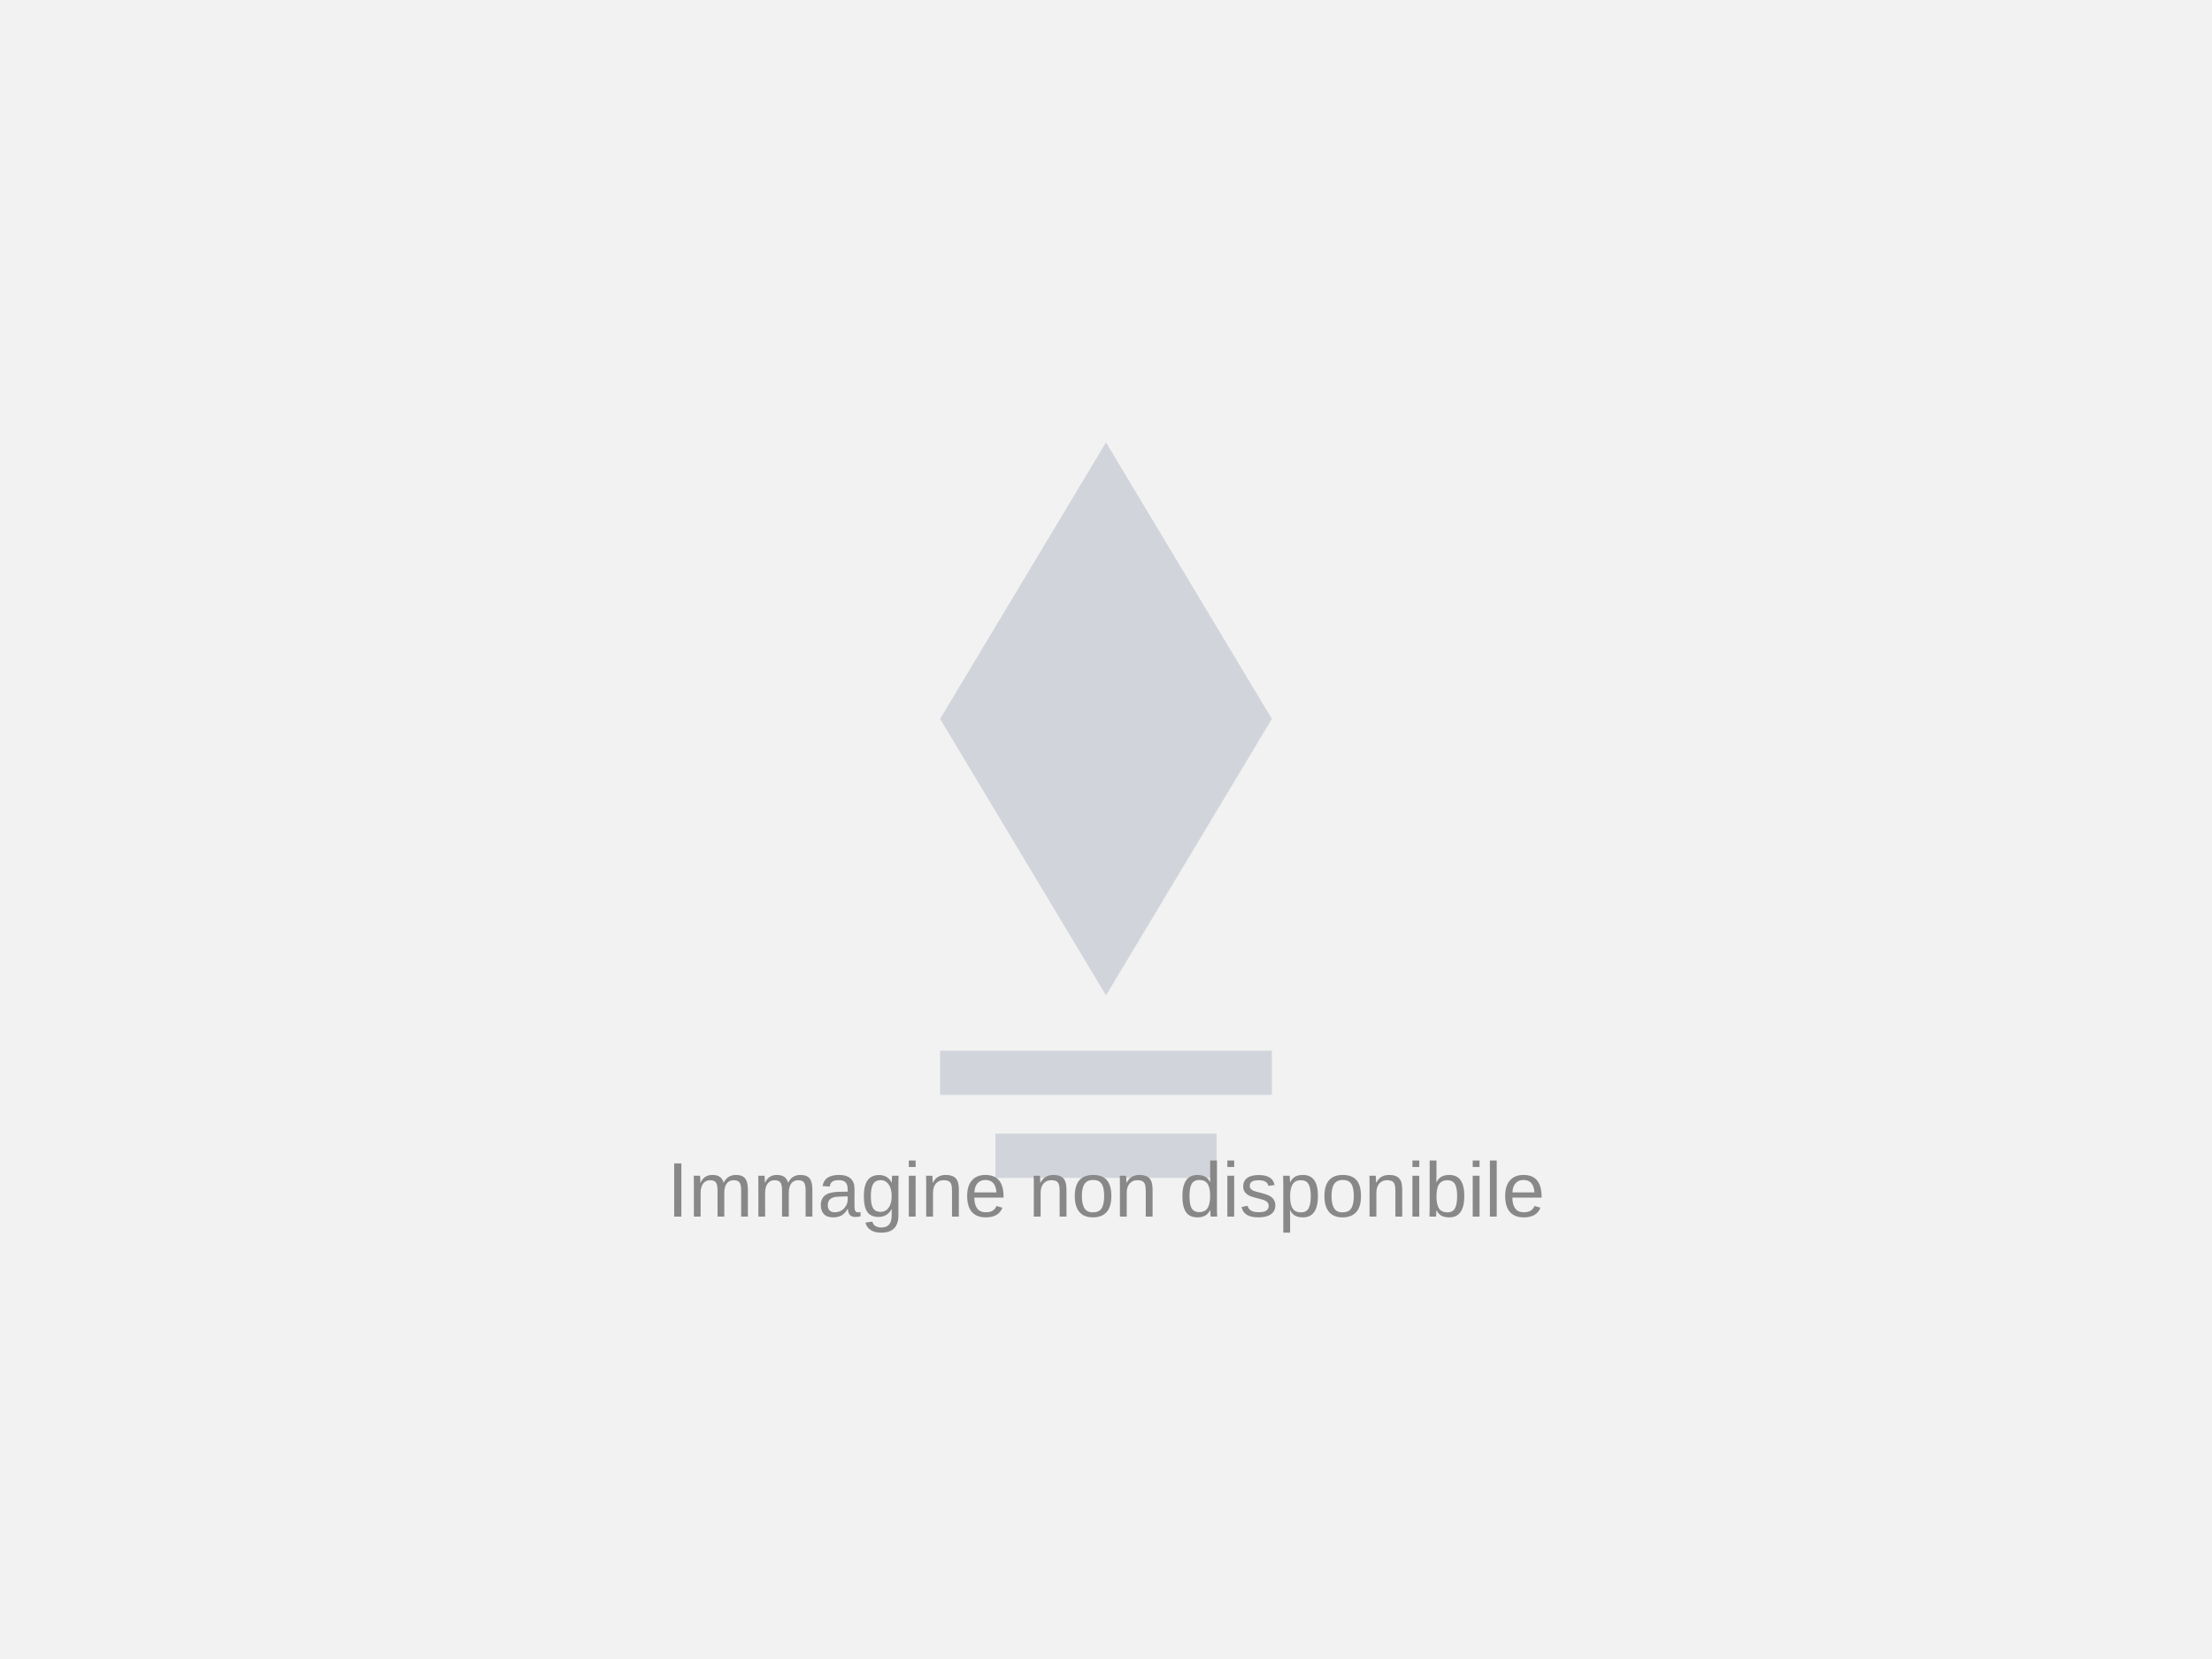
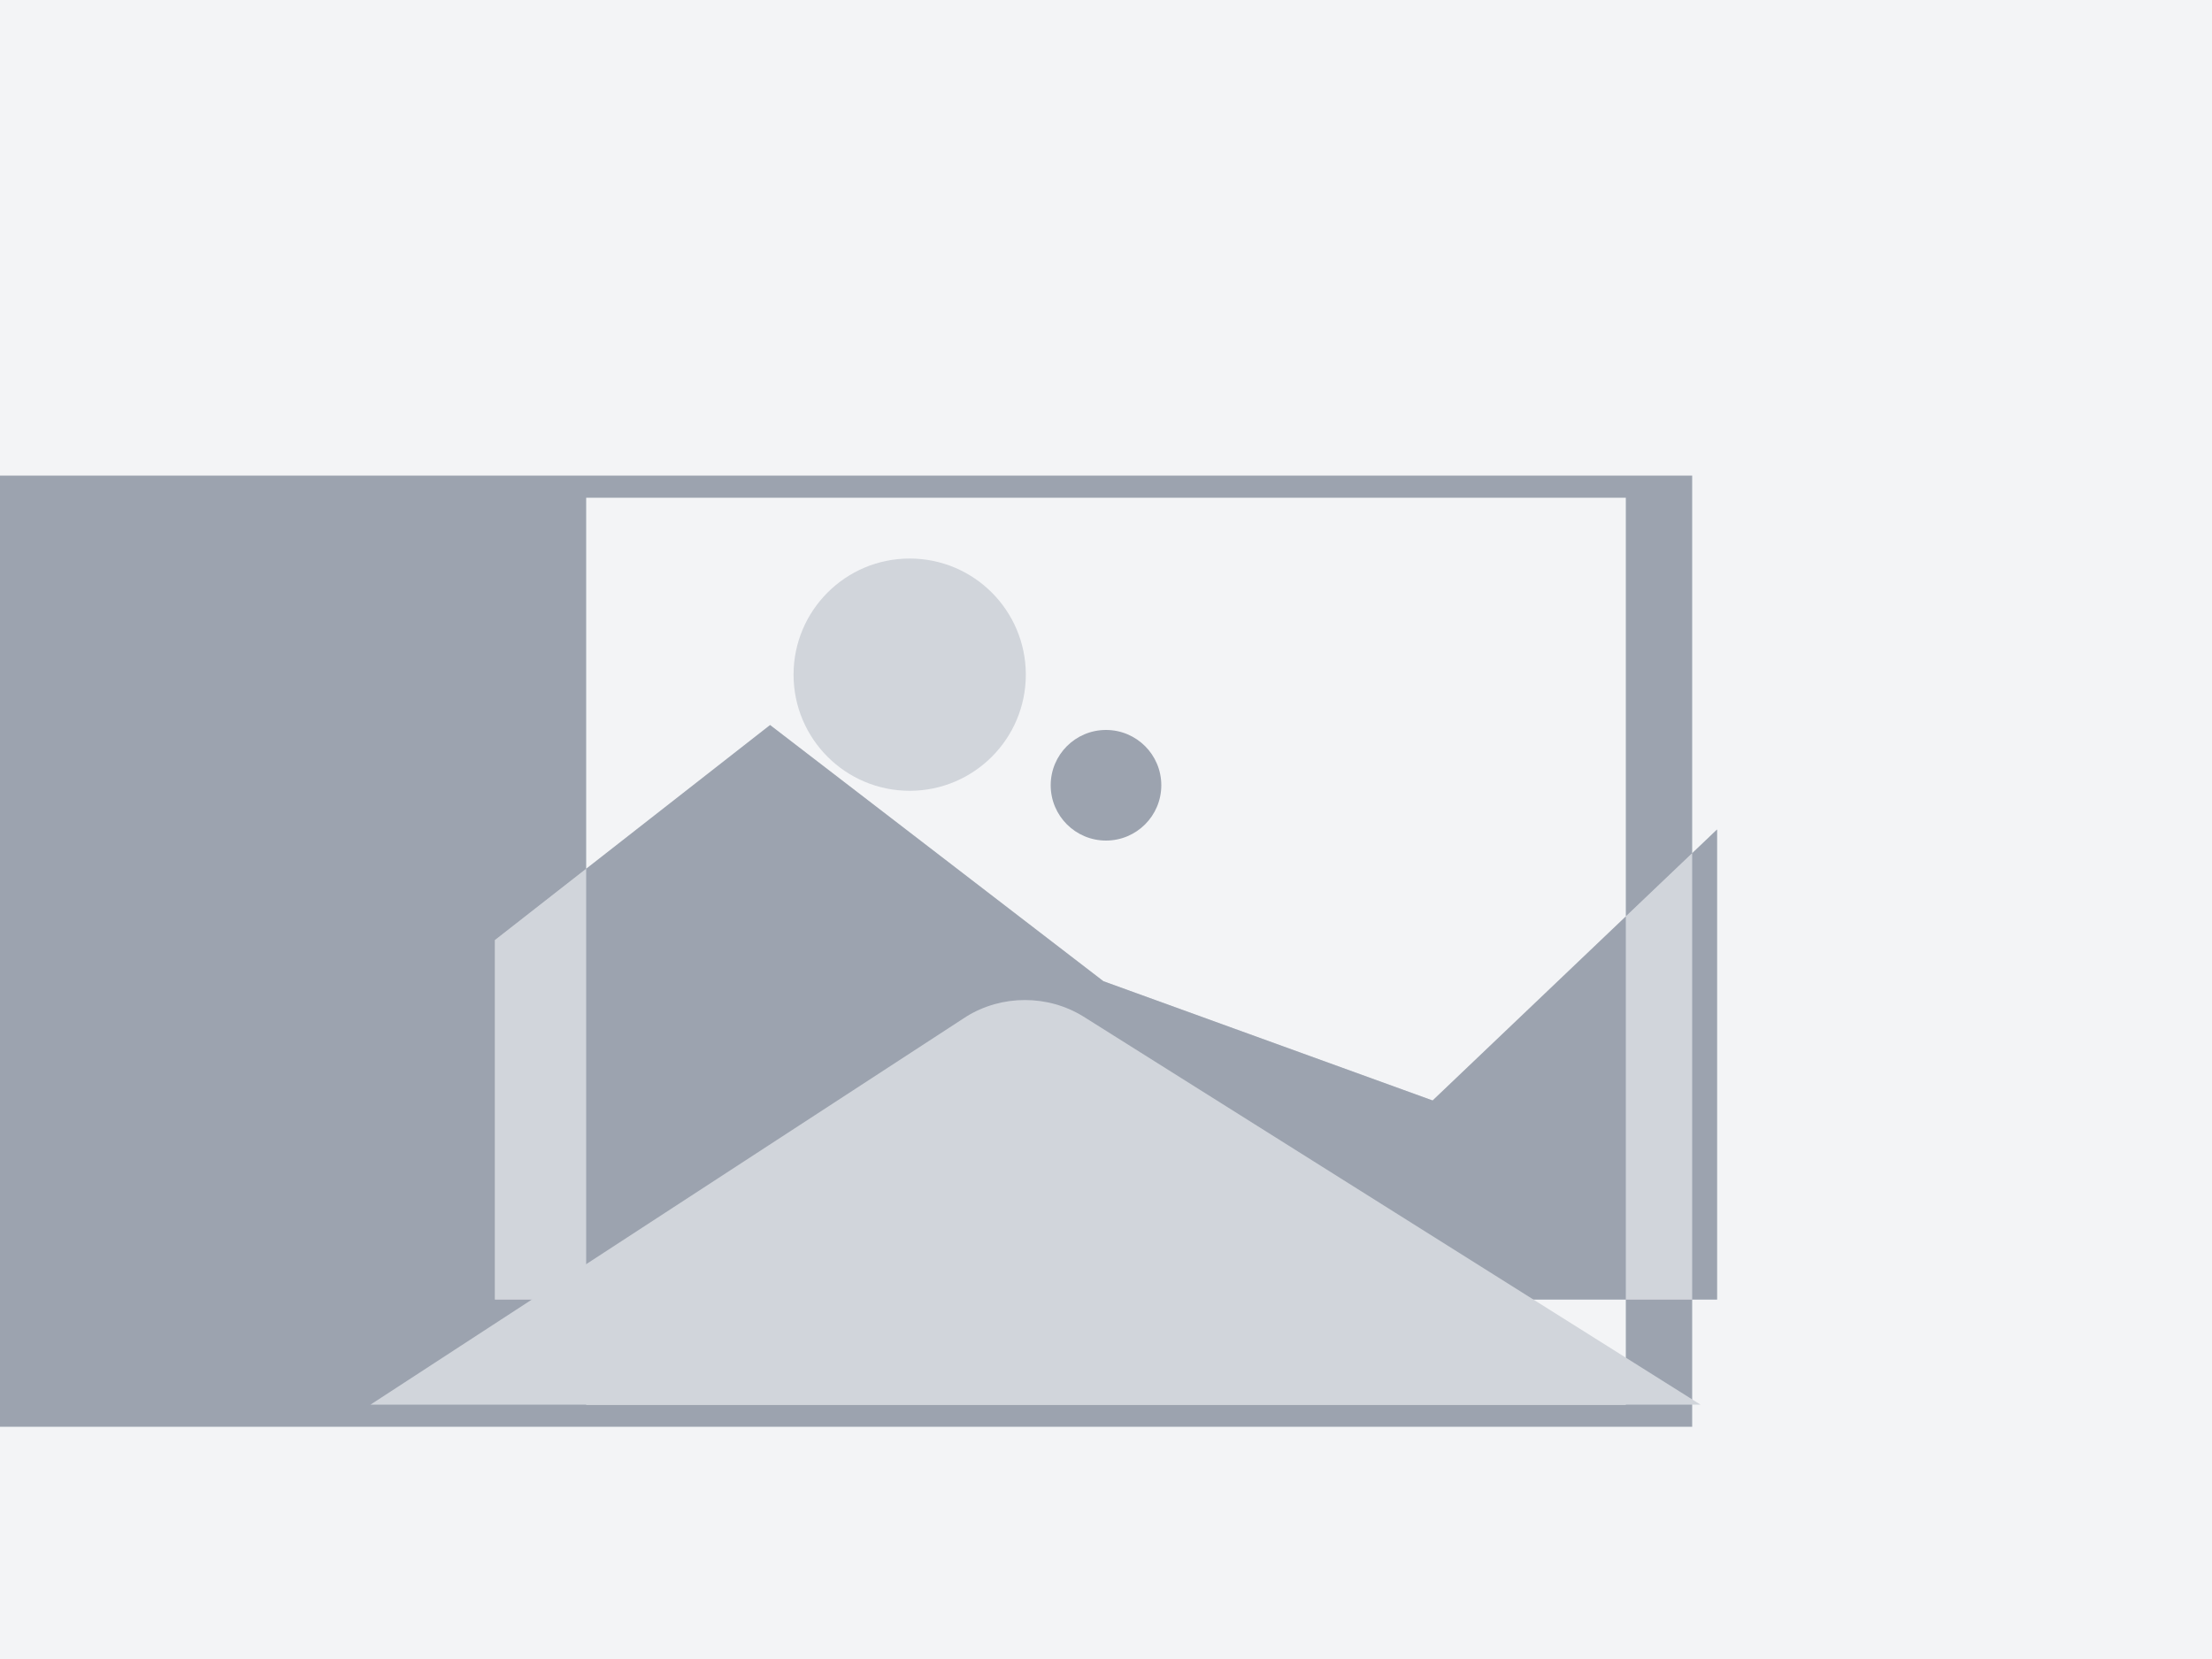
- <svg xmlns="http://www.w3.org/2000/svg" width="400" height="300">
-   <rect width="400" height="300" fill="#f2f2f2" />
-   <g transform="translate(150, 80)">
-     <path d="M50,0 L80,50 L50,100 L20,50 Z" fill="#d1d5db" />
-     <circle cx="50" cy="30" r="12" fill="#d1d5db" />
-     <rect x="20" y="110" width="60" height="8" fill="#d1d5db" />
-     <rect x="30" y="125" width="40" height="8" fill="#d1d5db" />
-   </g>
-   <text x="200" y="220" font-family="Arial" font-size="14" text-anchor="middle" fill="#888">Immagine non disponibile</text>
+ <svg xmlns="http://www.w3.org/2000/svg" width="400" height="300" viewBox="0 0 400 300" fill="none">
+   <rect width="400" height="300" fill="#F3F4F6" />
+   <path d="M185.5 122C185.5 133.598 176.098 143 164.5 143C152.902 143 143.5 133.598 143.5 122C143.5 110.402 152.902 101 164.5 101C176.098 101 185.5 110.402 185.5 122Z" fill="#D1D5DB" />
+   <path d="M259.066 199L310.5 150L310.5 235L89.5 235L89.5 170L139.255 131.113L199.531 177.434L259.066 199Z" fill="#D1D5DB" />
+   <path d="M200 152C205.523 152 210 147.523 210 142C210 136.477 205.523 132 200 132C194.477 132 190 136.477 190 142C190 147.523 194.477 152 200 152Z" fill="#9CA3AF" />
+   <path fill-rule="evenodd" clip-rule="evenodd" d="M200 90C184.333 90 168.667 90 153 90C137.333 90 121.667 90 106 90C106 126.667 106 163.333 106 200C106 209 106 218 106 227C106 236 106 245 106 254C137.333 254 168.667 254 200 254C231.333 254 262.667 254 294 254C294 231.333 294 208.667 294 186C294 154 294 122 294 90C262.667 90 231.333 90 200 90ZM102 86C136 86 170 86 204 86C238 86 272 86 306 86C306 127.333 306 168.667 306 210C306 224.667 306 239.333 306 254C306 255.333 306 256.667 306 258C204 258 102 258 0 258C0 200.667 0 143.333 0 86C34 86 68 86 102 86ZM89.5 235L310.5 235L310.5 150L259.066 199L199.531 177.434L139.255 131.113L89.5 170L89.5 235Z" fill="#9CA3AF" />
+   <path d="M174.743 183.828C181.17 179.841 189.497 179.841 195.924 183.828L307.5 254H67L174.743 183.828Z" fill="#D1D5DB" />
</svg>
